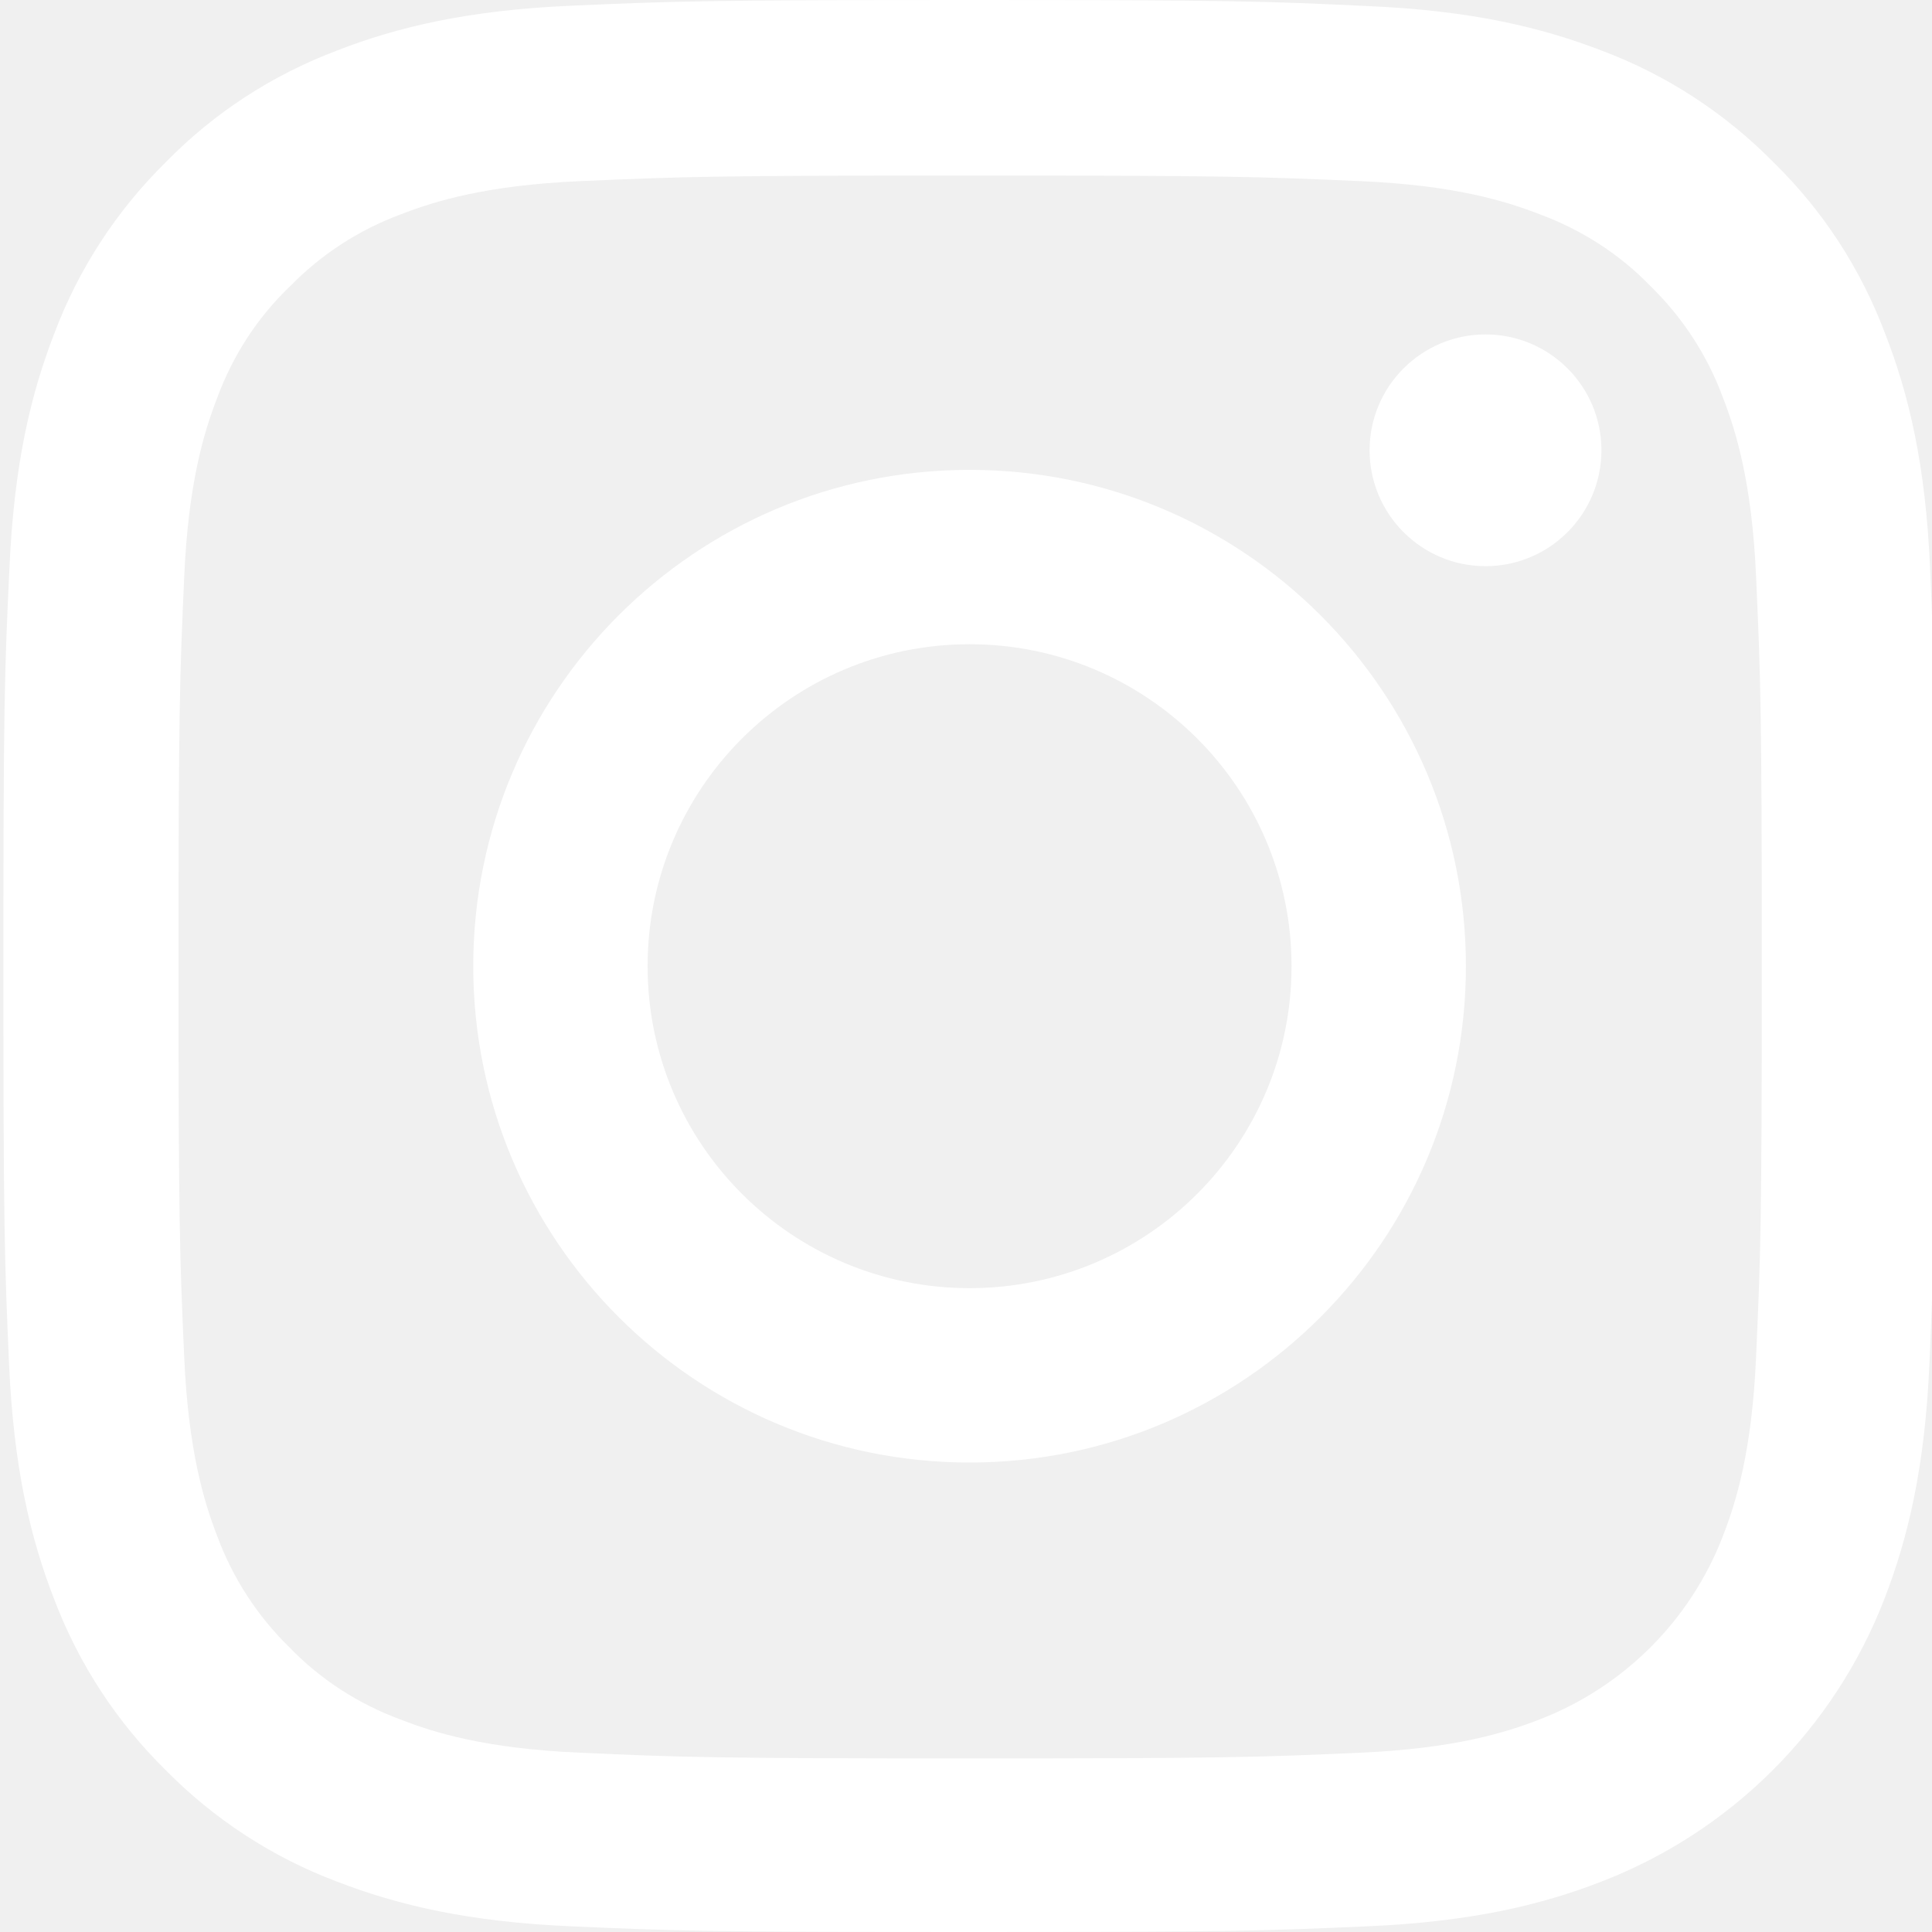
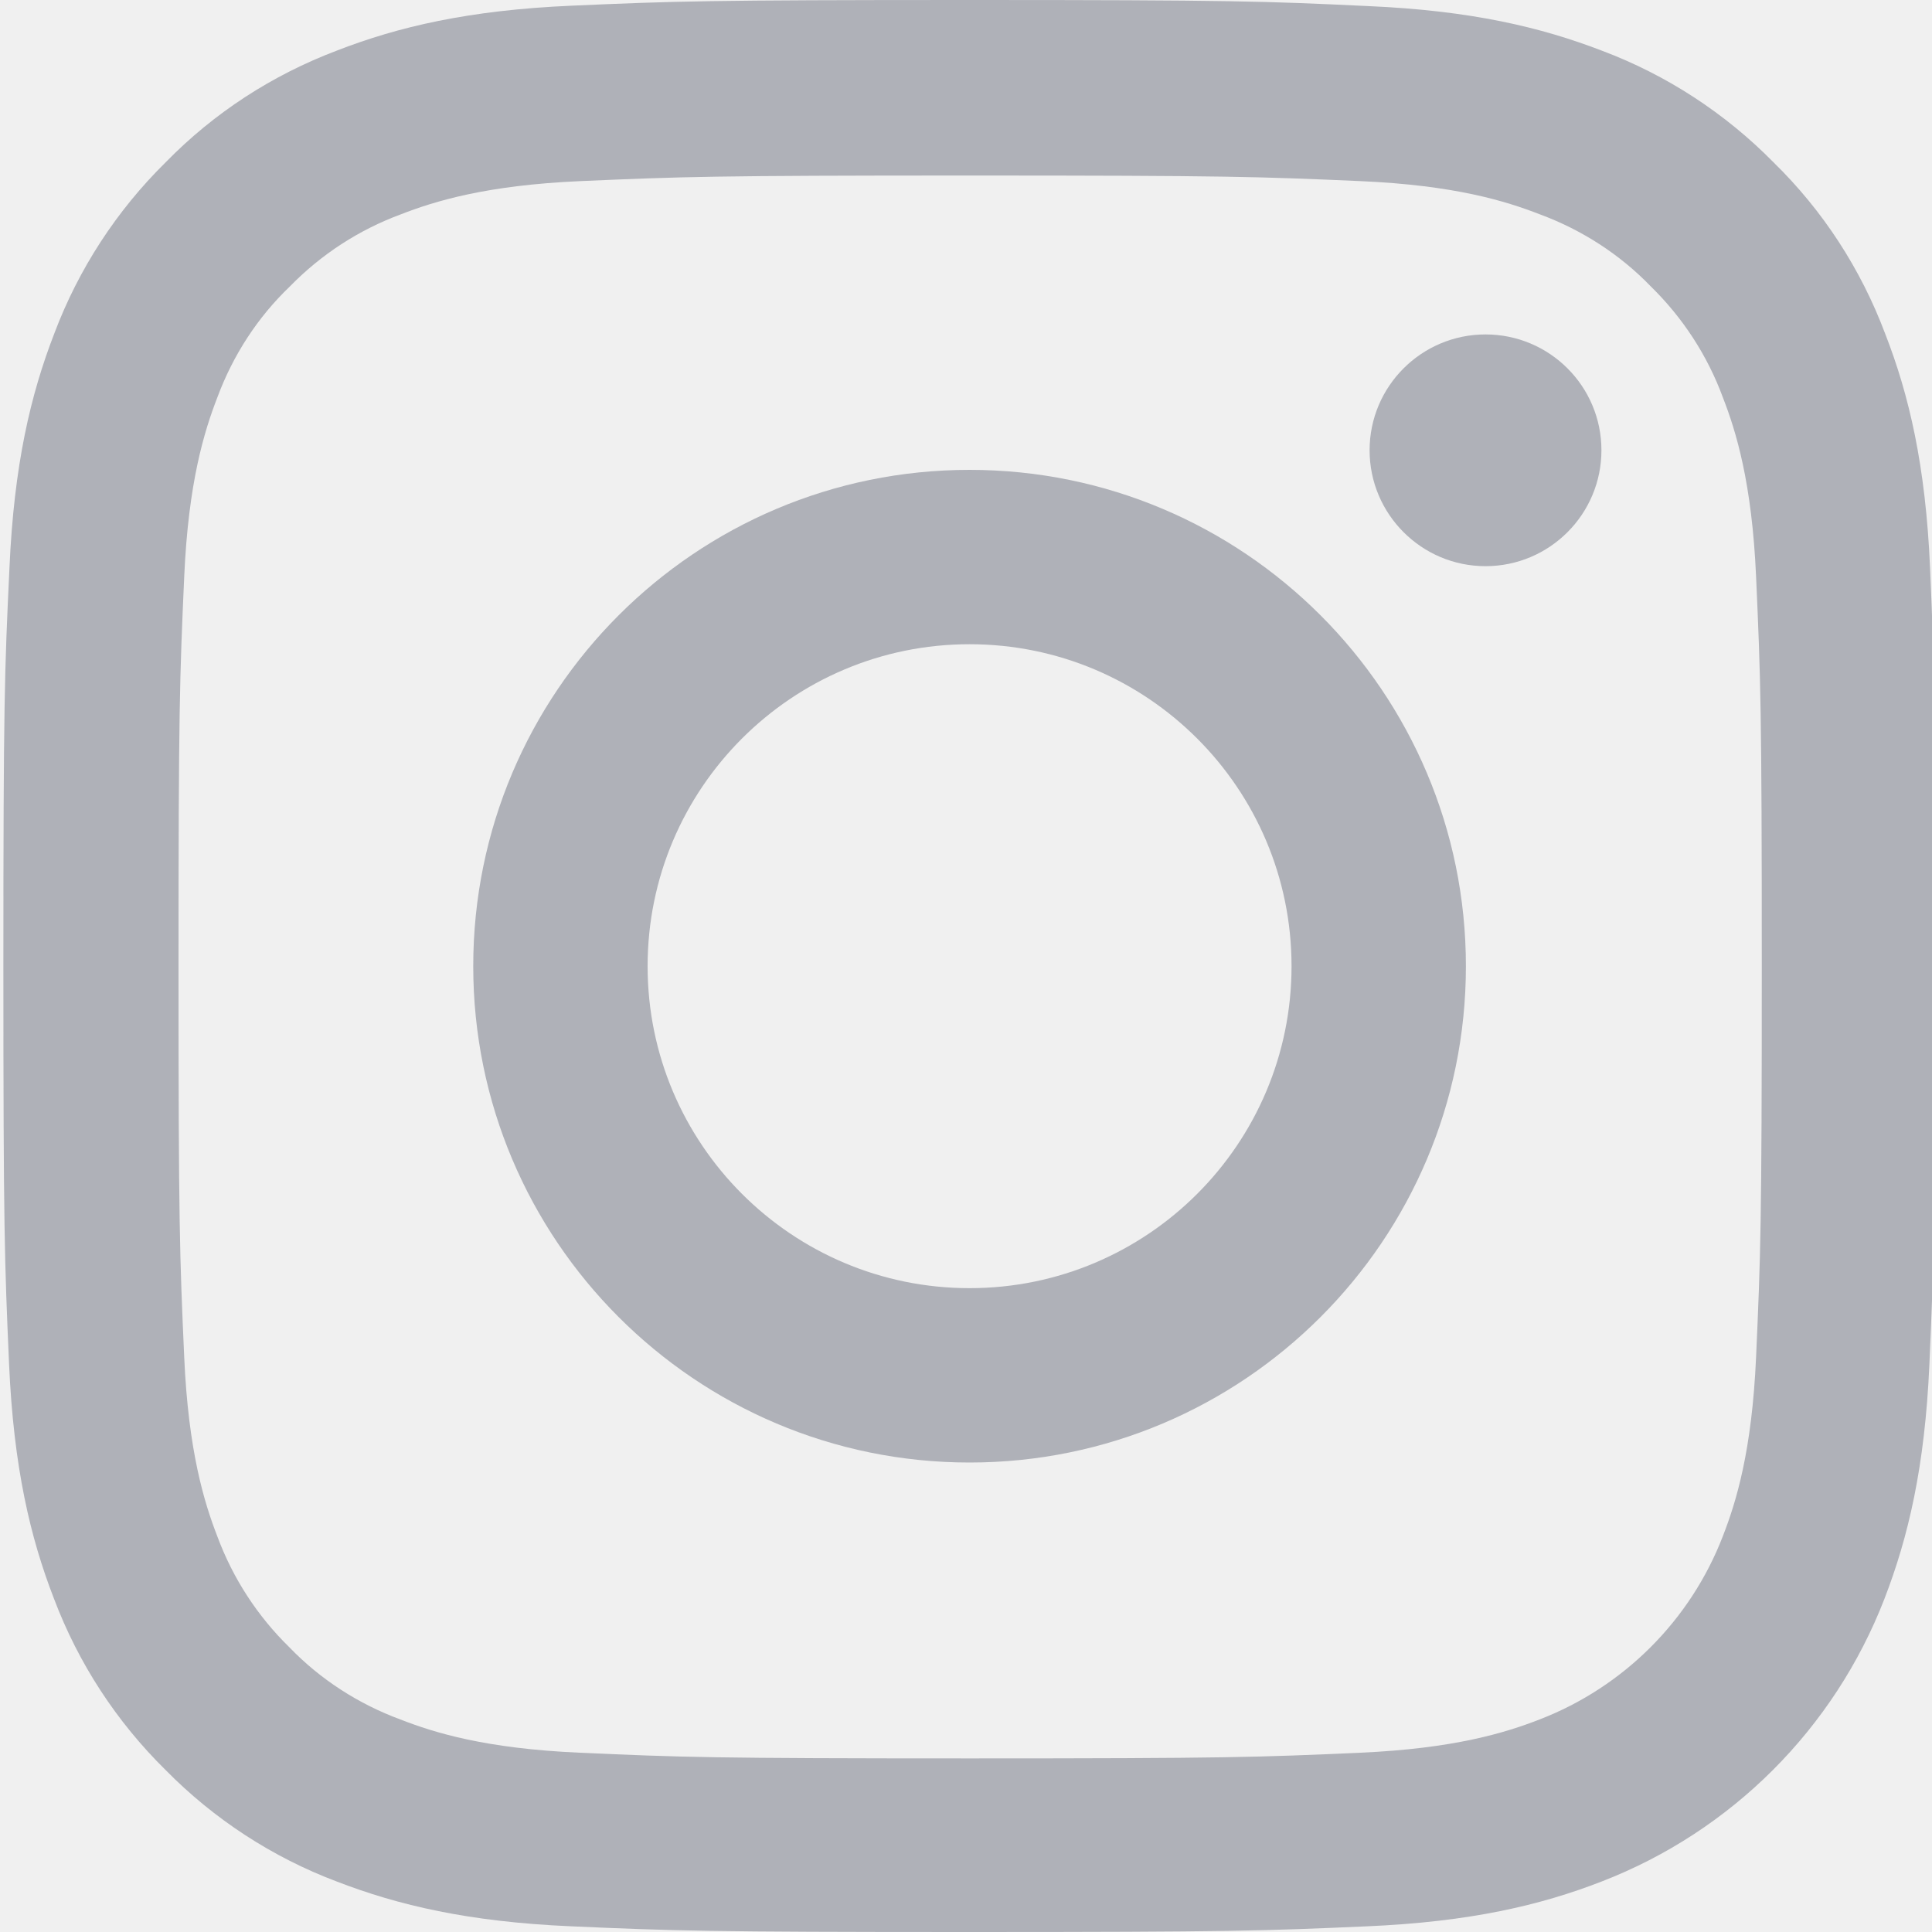
<svg xmlns="http://www.w3.org/2000/svg" width="20" height="20" viewBox="0 0 20 20" fill="none">
-   <g clip-path="url(#clip0_69_172)">
-     <path d="M19.98 5.88C19.934 4.817 19.762 4.087 19.515 3.454C19.262 2.782 18.871 2.18 18.359 1.68C17.859 1.172 17.253 0.777 16.589 0.527C15.952 0.281 15.226 0.109 14.163 0.063C13.092 0.012 12.752 0 10.037 0C7.322 0 6.982 0.012 5.915 0.059C4.853 0.105 4.122 0.277 3.489 0.523C2.817 0.777 2.215 1.168 1.715 1.68C1.207 2.18 0.813 2.786 0.563 3.45C0.316 4.087 0.145 4.813 0.098 5.876C0.047 6.947 0.035 7.287 0.035 10.002C0.035 12.717 0.047 13.057 0.094 14.124C0.141 15.187 0.313 15.917 0.559 16.55C0.813 17.222 1.207 17.824 1.715 18.324C2.215 18.832 2.821 19.227 3.485 19.477C4.122 19.723 4.849 19.895 5.911 19.941C6.978 19.988 7.318 20 10.033 20C12.749 20 13.088 19.988 14.155 19.941C15.218 19.895 15.948 19.723 16.581 19.477C17.925 18.957 18.988 17.894 19.508 16.55C19.754 15.913 19.926 15.187 19.973 14.124C20.02 13.057 20.031 12.717 20.031 10.002C20.031 7.287 20.027 6.947 19.98 5.88ZM18.179 14.046C18.136 15.023 17.972 15.55 17.835 15.902C17.5 16.773 16.808 17.464 15.937 17.8C15.585 17.937 15.054 18.101 14.081 18.144C13.026 18.191 12.71 18.203 10.041 18.203C7.373 18.203 7.052 18.191 6.001 18.144C5.024 18.101 4.497 17.937 4.145 17.8C3.712 17.64 3.317 17.386 2.997 17.054C2.665 16.73 2.411 16.339 2.25 15.905C2.114 15.554 1.95 15.023 1.907 14.05C1.86 12.995 1.848 12.678 1.848 10.01C1.848 7.341 1.86 7.021 1.907 5.97C1.95 4.993 2.114 4.466 2.25 4.114C2.411 3.68 2.665 3.286 3.001 2.965C3.325 2.633 3.716 2.379 4.149 2.219C4.501 2.082 5.032 1.918 6.005 1.875C7.06 1.829 7.376 1.817 10.045 1.817C12.717 1.817 13.034 1.829 14.085 1.875C15.062 1.918 15.589 2.082 15.941 2.219C16.374 2.379 16.769 2.633 17.089 2.965C17.421 3.29 17.675 3.68 17.835 4.114C17.972 4.466 18.136 4.997 18.179 5.97C18.226 7.025 18.238 7.341 18.238 10.01C18.238 12.678 18.226 12.991 18.179 14.046Z" fill="white" />
-     <path d="M10.037 4.864C7.201 4.864 4.899 7.165 4.899 10.002C4.899 12.838 7.201 15.14 10.037 15.14C12.874 15.14 15.175 12.838 15.175 10.002C15.175 7.165 12.874 4.864 10.037 4.864ZM10.037 13.335C8.197 13.335 6.704 11.842 6.704 10.002C6.704 8.162 8.197 6.669 10.037 6.669C11.877 6.669 13.37 8.162 13.37 10.002C13.37 11.842 11.877 13.335 10.037 13.335V13.335Z" fill="white" />
-     <path d="M16.578 4.661C16.578 5.323 16.041 5.861 15.378 5.861C14.716 5.861 14.178 5.323 14.178 4.661C14.178 3.999 14.716 3.462 15.378 3.462C16.041 3.462 16.578 3.999 16.578 4.661V4.661Z" fill="white" />
+   <g clip-path="url(#clip0_69_200)">
+     <path d="M19.98 5.88C19.934 4.817 19.762 4.087 19.515 3.454C19.262 2.782 18.871 2.18 18.359 1.68C17.859 1.172 17.253 0.777 16.589 0.527C15.952 0.281 15.226 0.109 14.163 0.063C13.092 0.012 12.752 0 10.037 0C7.322 0 6.982 0.012 5.915 0.059C4.853 0.105 4.122 0.277 3.489 0.523C2.817 0.777 2.215 1.168 1.715 1.68C1.207 2.18 0.813 2.786 0.563 3.45C0.316 4.087 0.145 4.813 0.098 5.876C0.047 6.947 0.035 7.287 0.035 10.002C0.035 12.717 0.047 13.057 0.094 14.124C0.141 15.187 0.313 15.917 0.559 16.55C0.813 17.222 1.207 17.824 1.715 18.324C2.215 18.832 2.821 19.227 3.485 19.477C4.122 19.723 4.849 19.895 5.911 19.941C6.978 19.988 7.318 20 10.033 20C12.749 20 13.088 19.988 14.155 19.941C15.218 19.895 15.948 19.723 16.581 19.477C17.925 18.957 18.988 17.894 19.508 16.55C19.754 15.913 19.926 15.187 19.973 14.124C20.02 13.057 20.031 12.717 20.031 10.002C20.031 7.287 20.027 6.947 19.98 5.88ZM18.179 14.046C18.136 15.023 17.972 15.55 17.835 15.902C17.5 16.773 16.808 17.464 15.937 17.8C15.585 17.937 15.054 18.101 14.081 18.144C13.026 18.191 12.71 18.203 10.041 18.203C7.373 18.203 7.052 18.191 6.001 18.144C5.024 18.101 4.497 17.937 4.145 17.8C3.712 17.64 3.317 17.386 2.997 17.054C2.665 16.73 2.411 16.339 2.25 15.905C2.114 15.554 1.95 15.023 1.907 14.05C1.86 12.995 1.848 12.678 1.848 10.01C1.848 7.341 1.86 7.021 1.907 5.97C1.95 4.993 2.114 4.466 2.25 4.114C2.411 3.68 2.665 3.286 3.001 2.965C3.325 2.633 3.716 2.379 4.149 2.219C4.501 2.082 5.032 1.918 6.005 1.875C7.06 1.829 7.376 1.817 10.045 1.817C12.717 1.817 13.034 1.829 14.085 1.875C15.062 1.918 15.589 2.082 15.941 2.219C16.374 2.379 16.769 2.633 17.089 2.965C17.421 3.29 17.675 3.68 17.835 4.114C17.972 4.466 18.136 4.997 18.179 5.97C18.226 7.025 18.238 7.341 18.238 10.01C18.238 12.678 18.226 12.991 18.179 14.046Z" fill="#AFB1B8" />
+     <path d="M10.037 4.864C7.201 4.864 4.899 7.165 4.899 10.002C4.899 12.838 7.201 15.14 10.037 15.14C12.874 15.14 15.175 12.838 15.175 10.002C15.175 7.165 12.874 4.864 10.037 4.864ZM10.037 13.335C8.197 13.335 6.704 11.842 6.704 10.002C6.704 8.162 8.197 6.669 10.037 6.669C11.877 6.669 13.37 8.162 13.37 10.002C13.37 11.842 11.877 13.335 10.037 13.335Z" fill="#AFB1B8" />
+     <path d="M16.578 4.661C16.578 5.323 16.041 5.861 15.378 5.861C14.716 5.861 14.178 5.323 14.178 4.661C14.178 3.999 14.716 3.462 15.378 3.462C16.041 3.462 16.578 3.999 16.578 4.661Z" fill="#AFB1B8" />
  </g>
  <defs>
-     <clipPath id="clip0_69_172">
+     <clipPath id="clip0_69_200">
      <rect width="20" height="20" fill="white" />
    </clipPath>
  </defs>
</svg>
